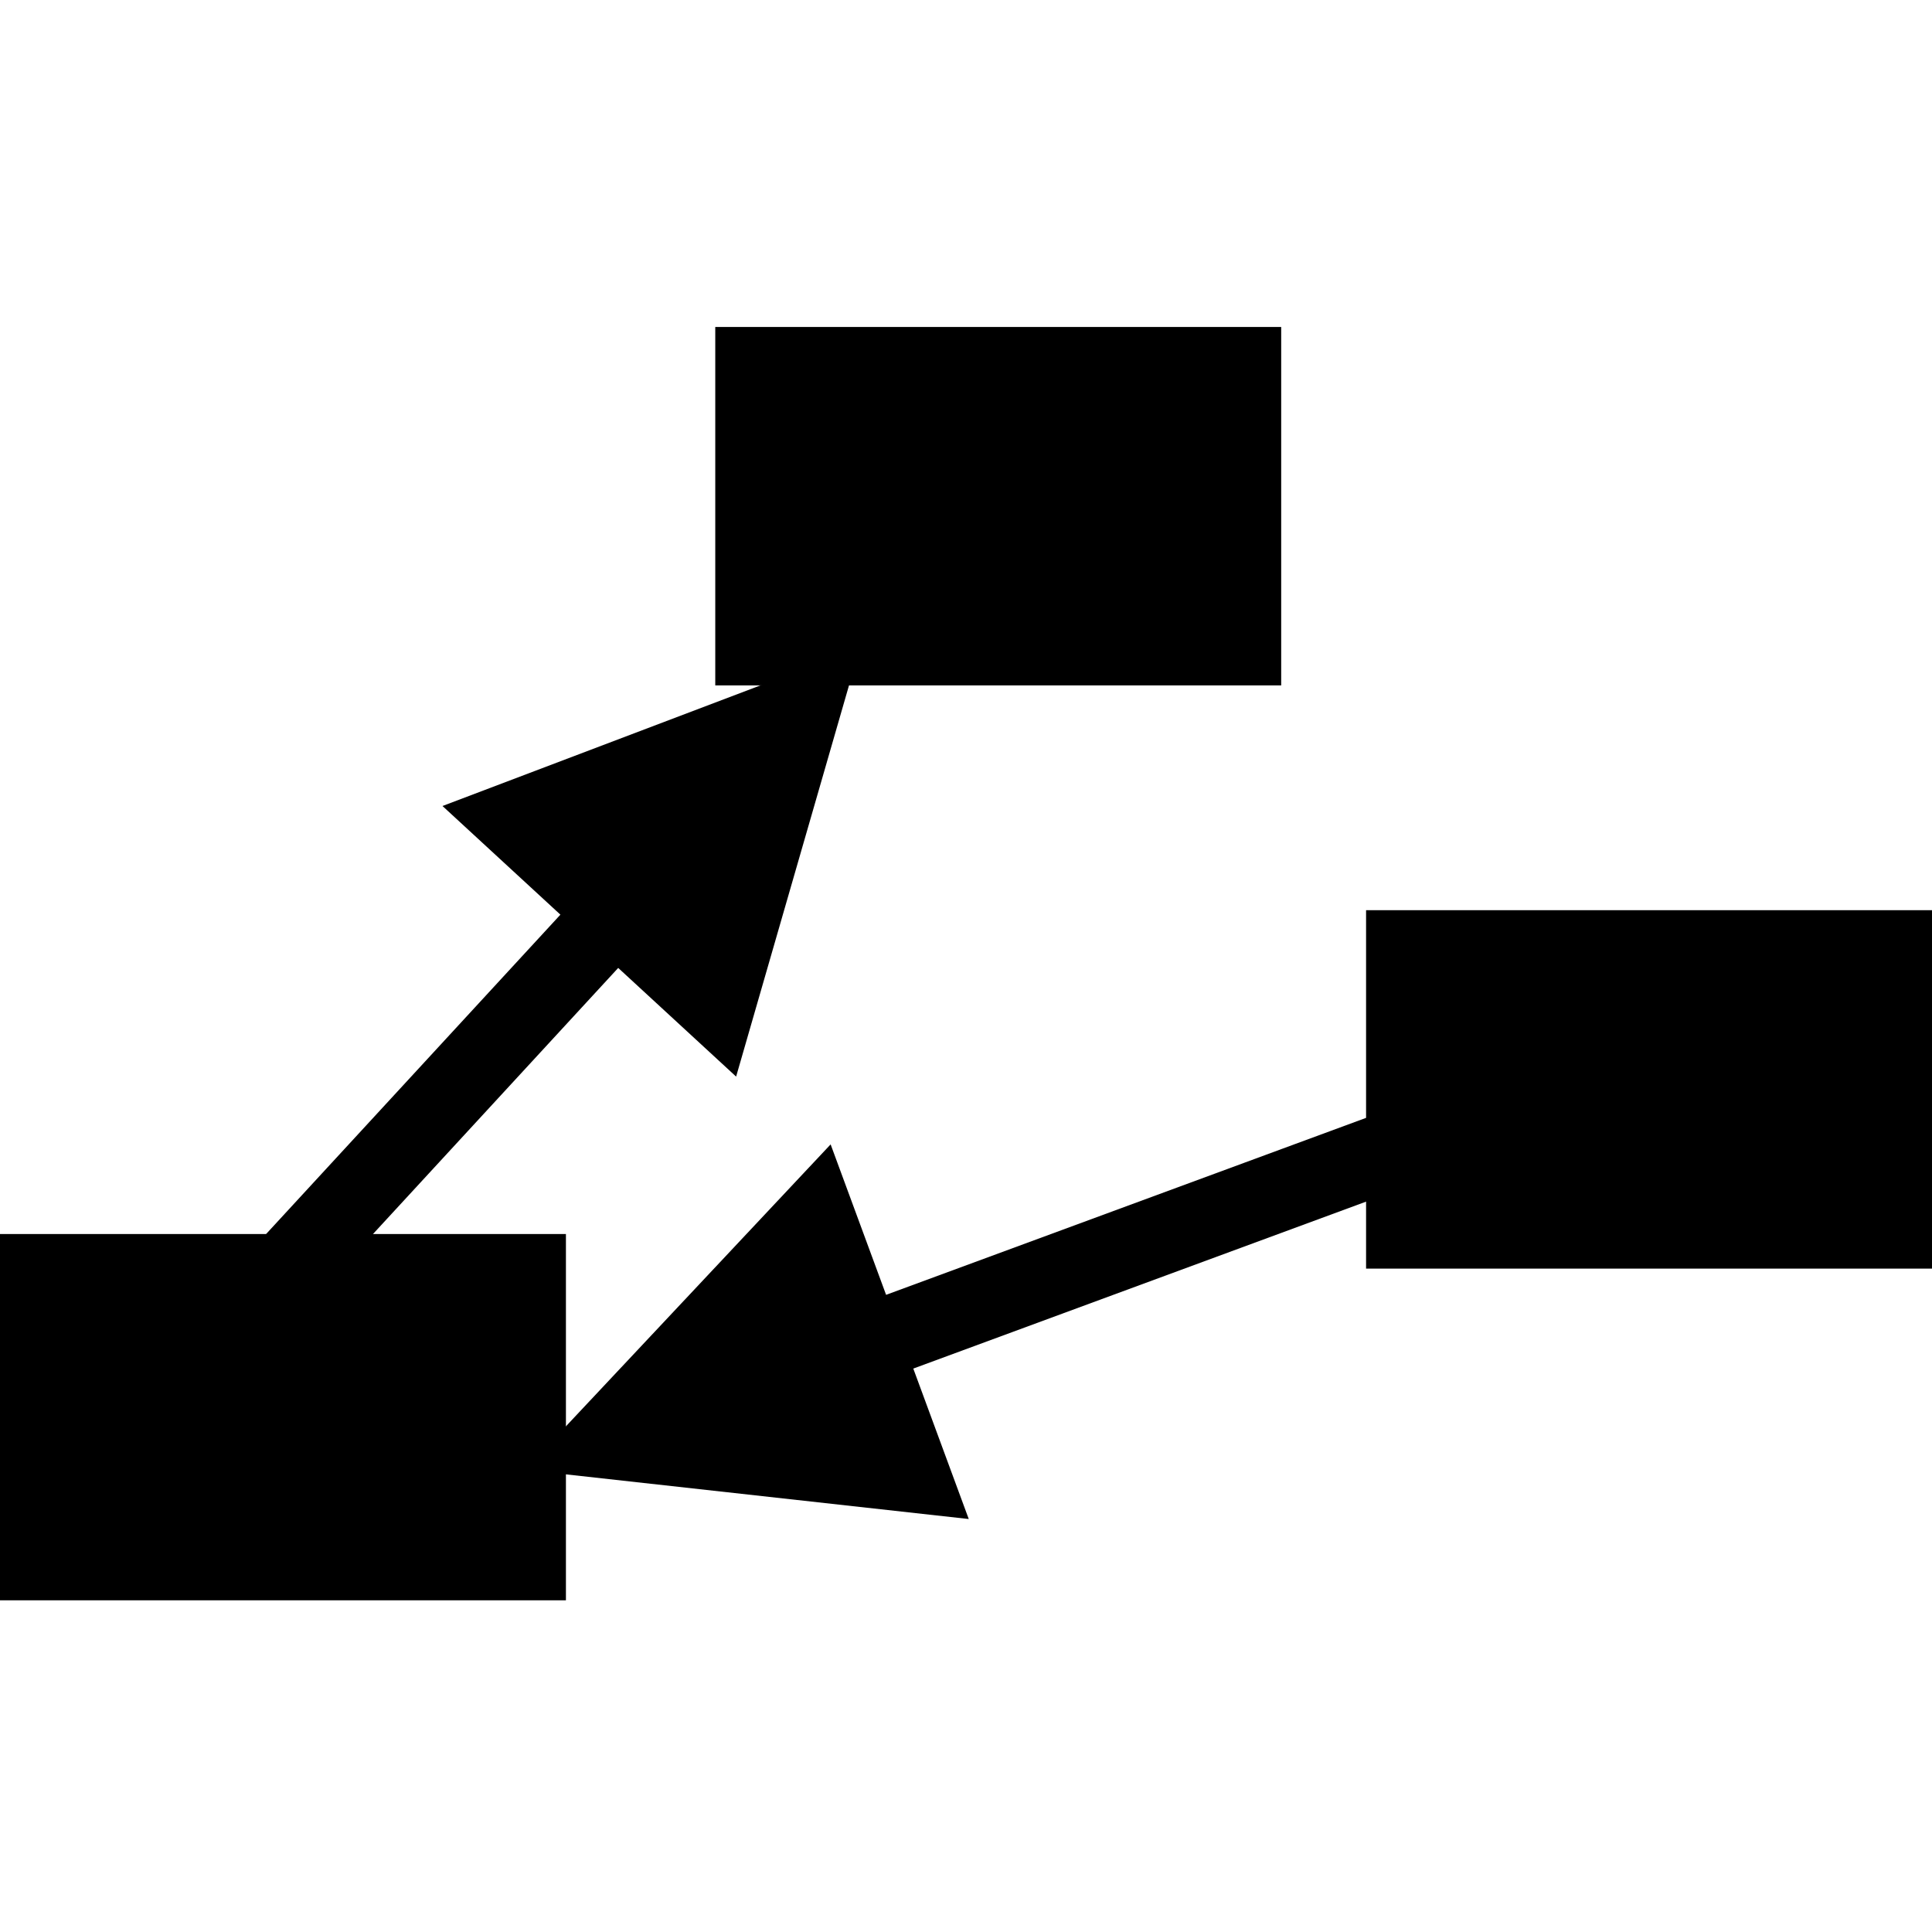
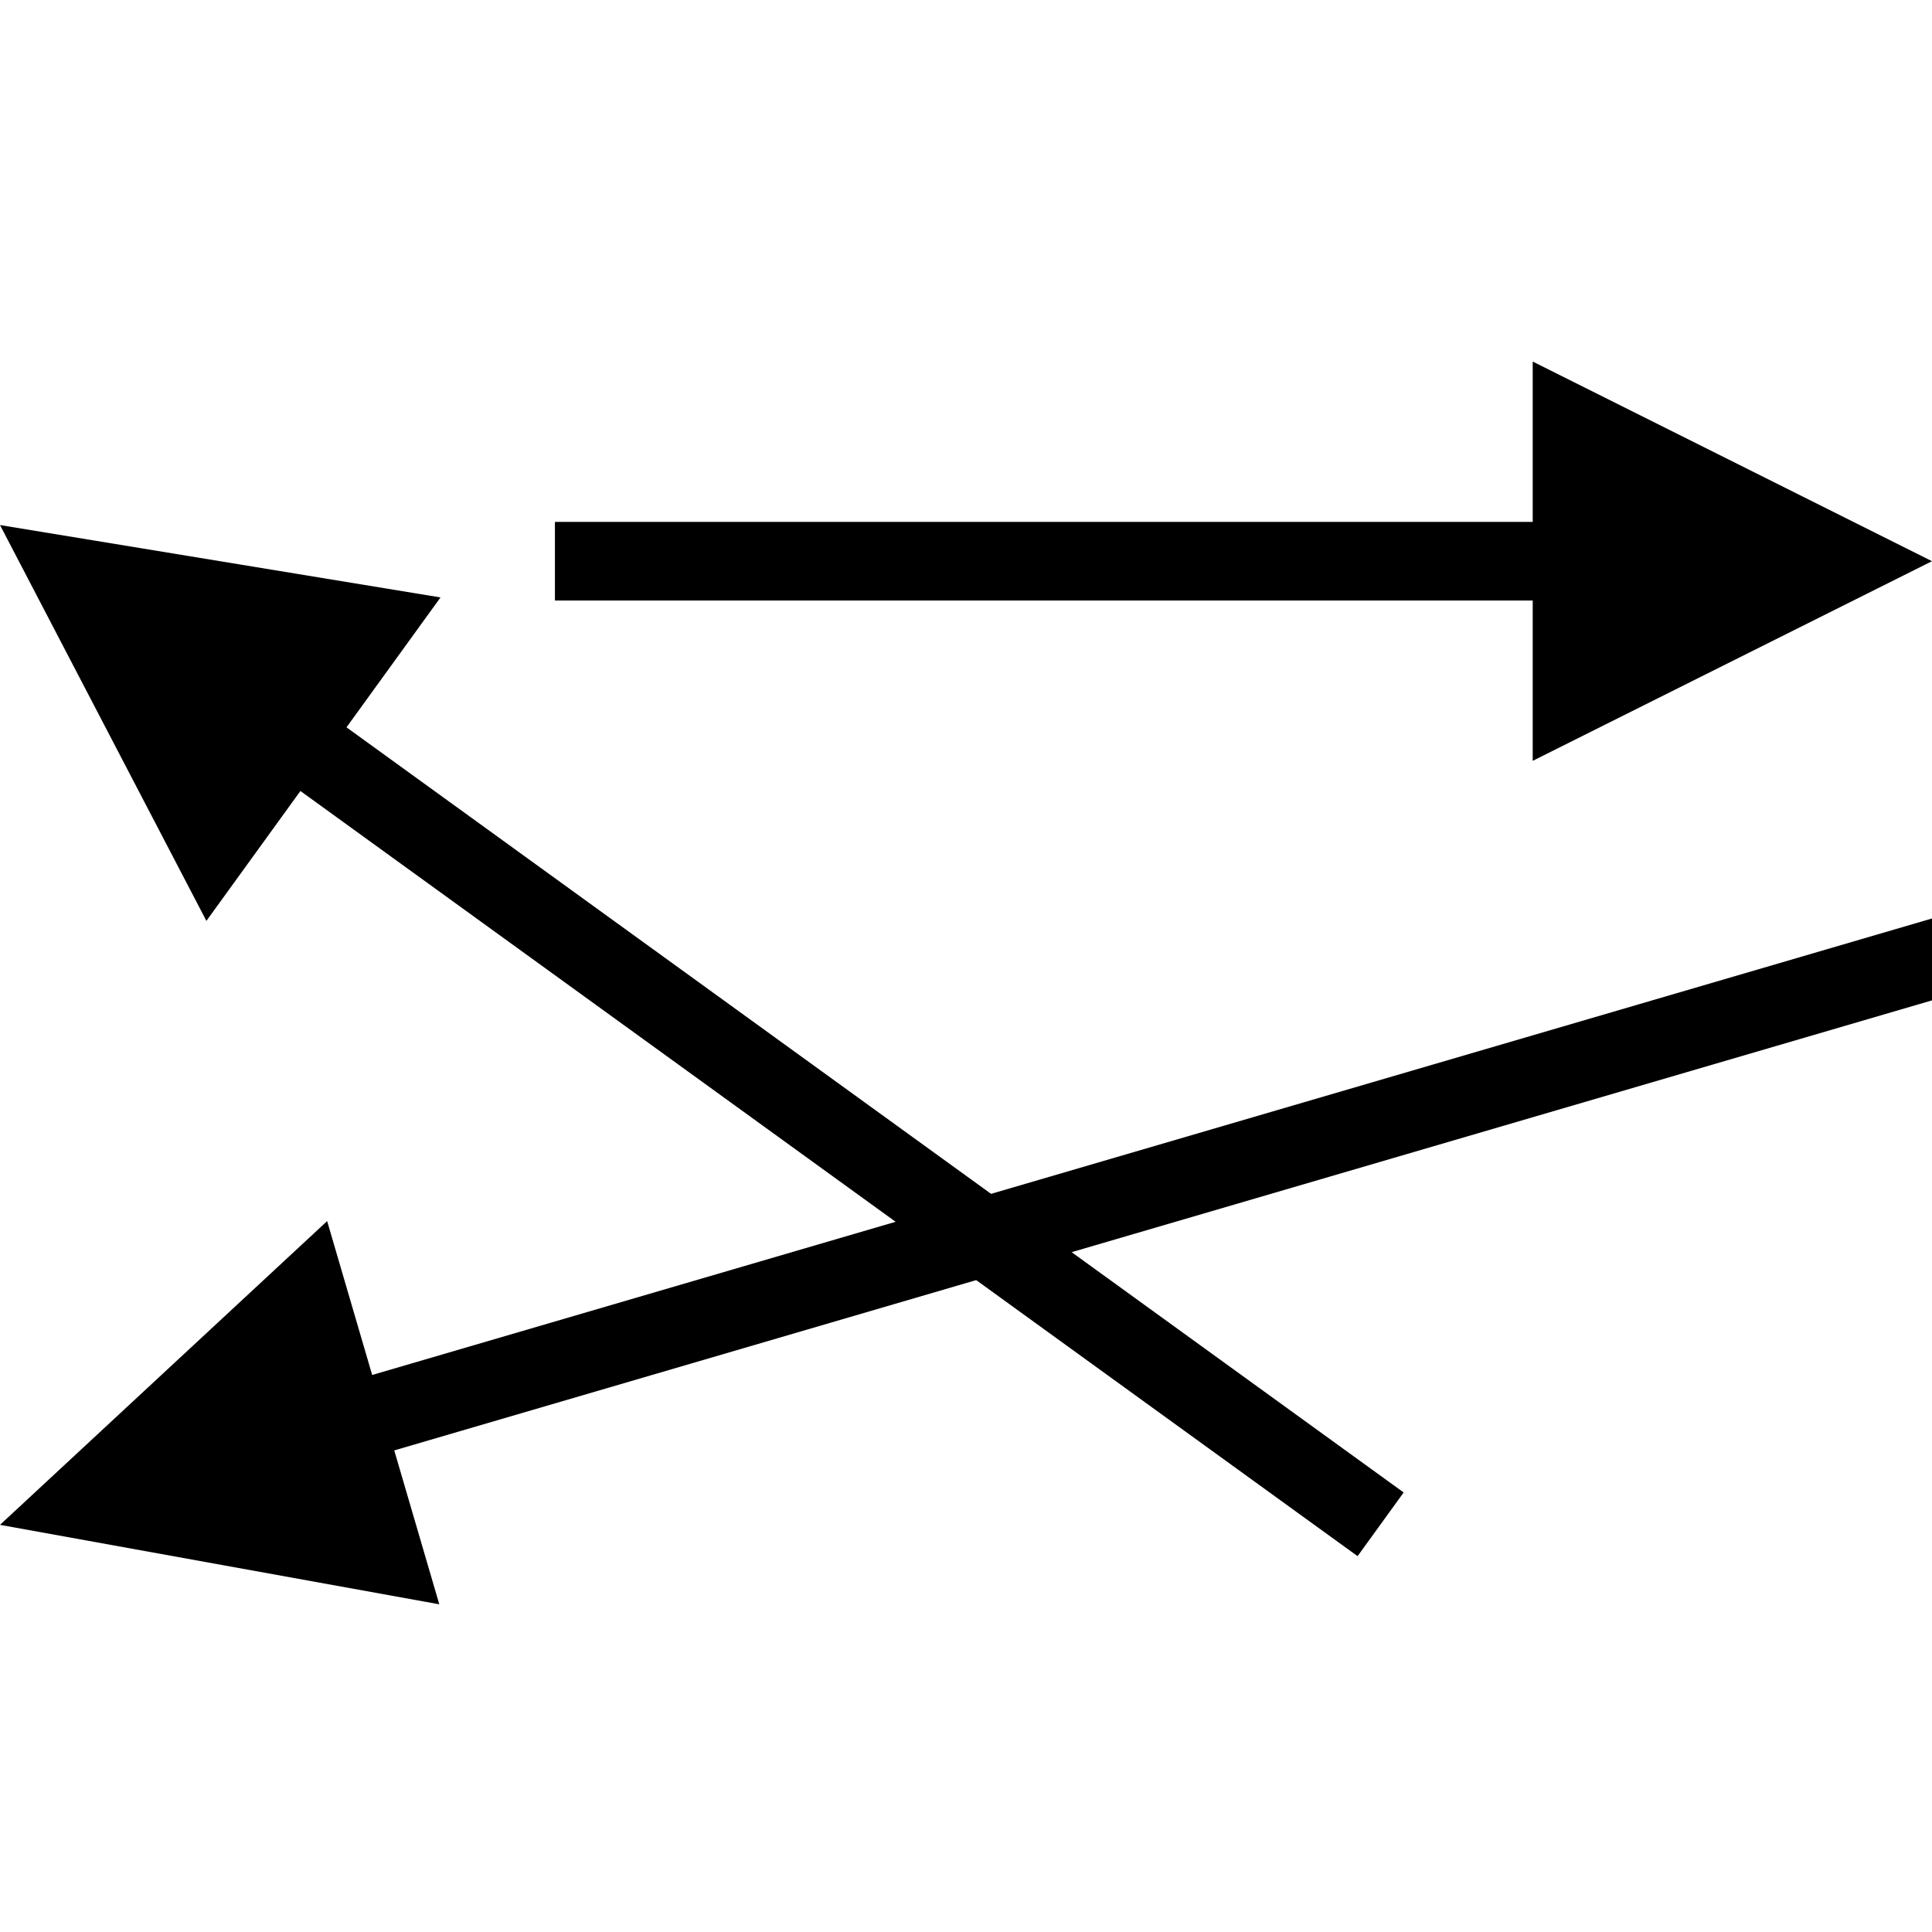
<svg xmlns="http://www.w3.org/2000/svg" width="1229px" height="1229px" viewBox="0 0 1229 1229" version="1.1">
-   <g id="sequencing" stroke="none" stroke-width="1" fill="none" fill-rule="evenodd">
-     <rect id="Rectangle-Copy-16" fill="#000000" x="869" y="579" width="360" height="228" />
-     <rect id="Rectangle-Copy-18" fill="#000000" x="455" y="208" width="360" height="228" />
-     <rect id="Rectangle-Copy-17" fill="#000000" x="0" y="785" width="360" height="233" />
-     <path id="Line-Copy-2" d="M547,412 L468.266,684.848 L393.258,615.726 L177.313,850.062 L160.372,868.446 L123.603,834.563 L140.545,816.179 L356.489,581.842 L281.481,512.722 L547,412 Z" fill="#000000" fill-rule="nonzero" />
-     <path id="Line-Copy-3" d="M942.808,683.895 L960.105,730.808 L936.648,739.457 L580.967,870.591 L616.251,966.294 L334,935 L528.386,727.976 L563.67,823.678 L919.352,692.543 L942.808,683.895 Z" fill="#000000" fill-rule="nonzero" />
+   <g id="sequencing-copy" stroke="none" stroke-width="1" fill="none" fill-rule="evenodd">
+     <path id="Line-Copy-2" d="M0,334 L280.223,380.044 L220.418,462.672 L872.658,934.748 L892.91,949.406 L863.594,989.91 L843.342,975.252 L191.102,503.176 L131.298,585.805 L0,334 Z" fill="#000000" fill-rule="nonzero" />
+     <path id="Line-Copy-4" d="M975,230 L1229,357 L975,484 L975,382 L353,382 L353,332 L975,332 L975,230 Z" fill="#000000" fill-rule="nonzero" />
+     <path id="Line-Copy-3" d="M1229.972,583.984 L1244.016,631.972 L1220.022,638.994 L250.796,922.649 L279.447,1020.544 L0,970 L208.103,776.769 L236.752,874.662 L1205.978,591.006 L1229.972,583.984 Z" fill="#000000" fill-rule="nonzero" />
  </g>
</svg>
